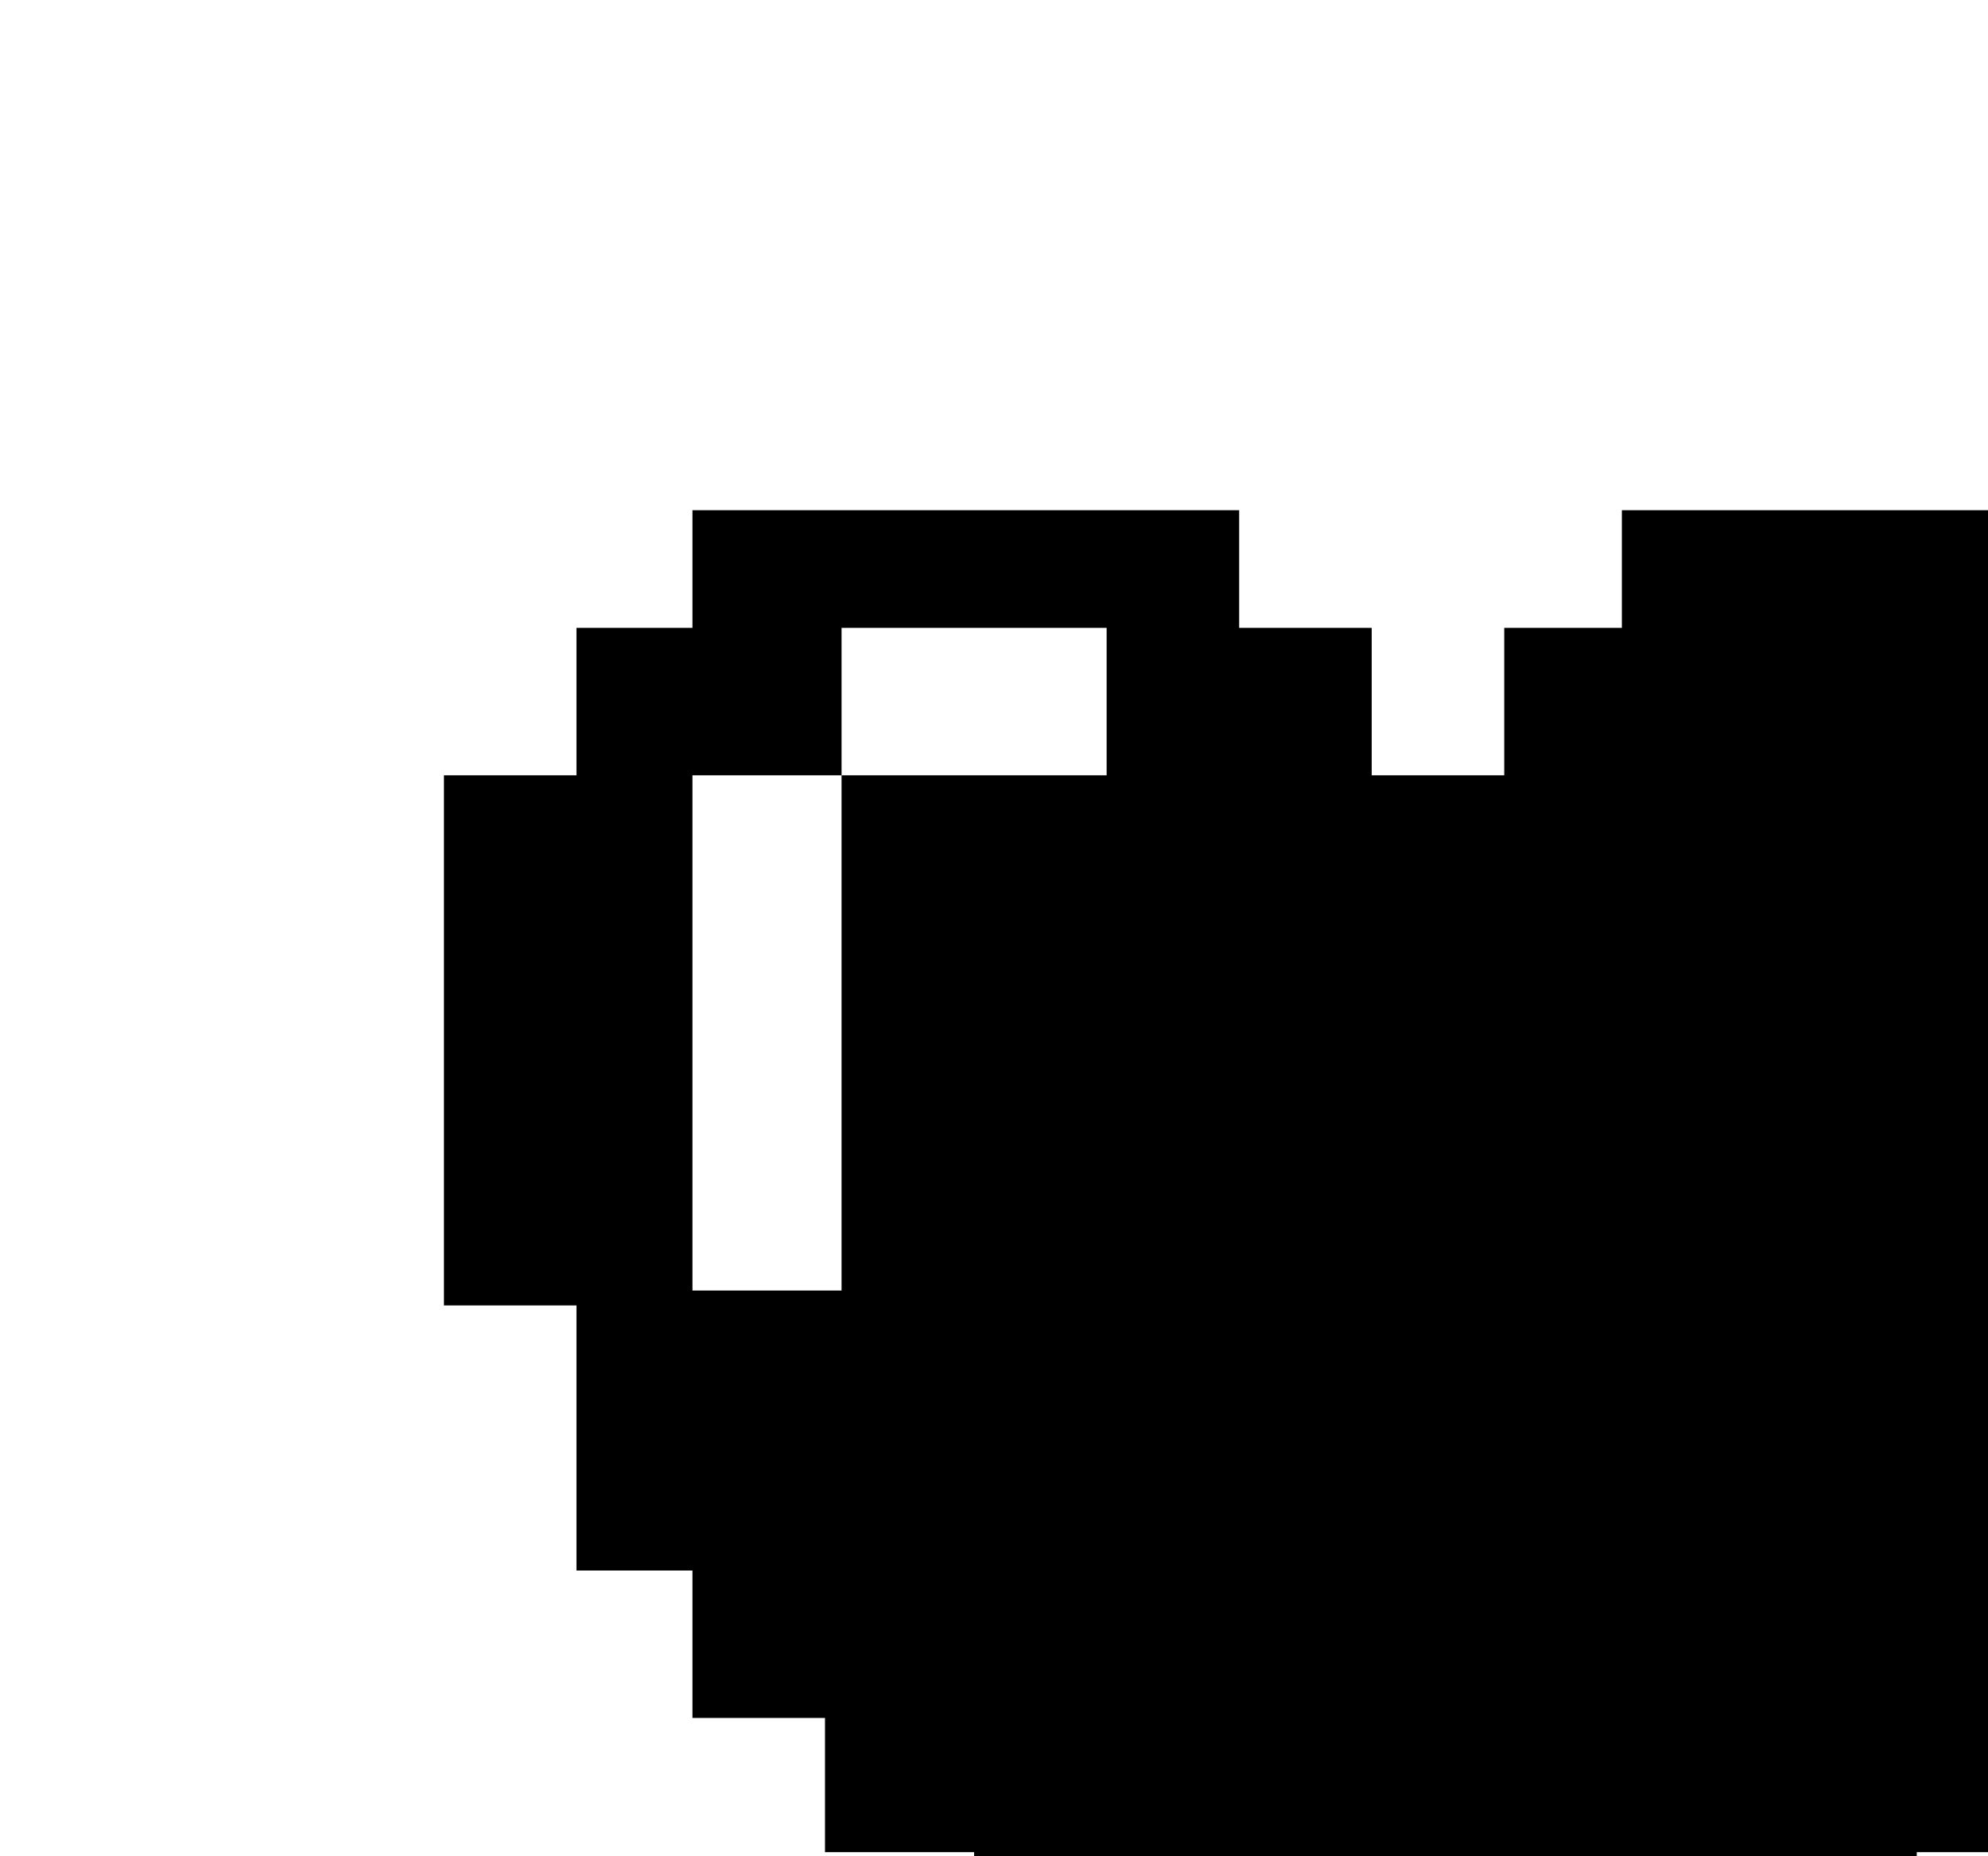
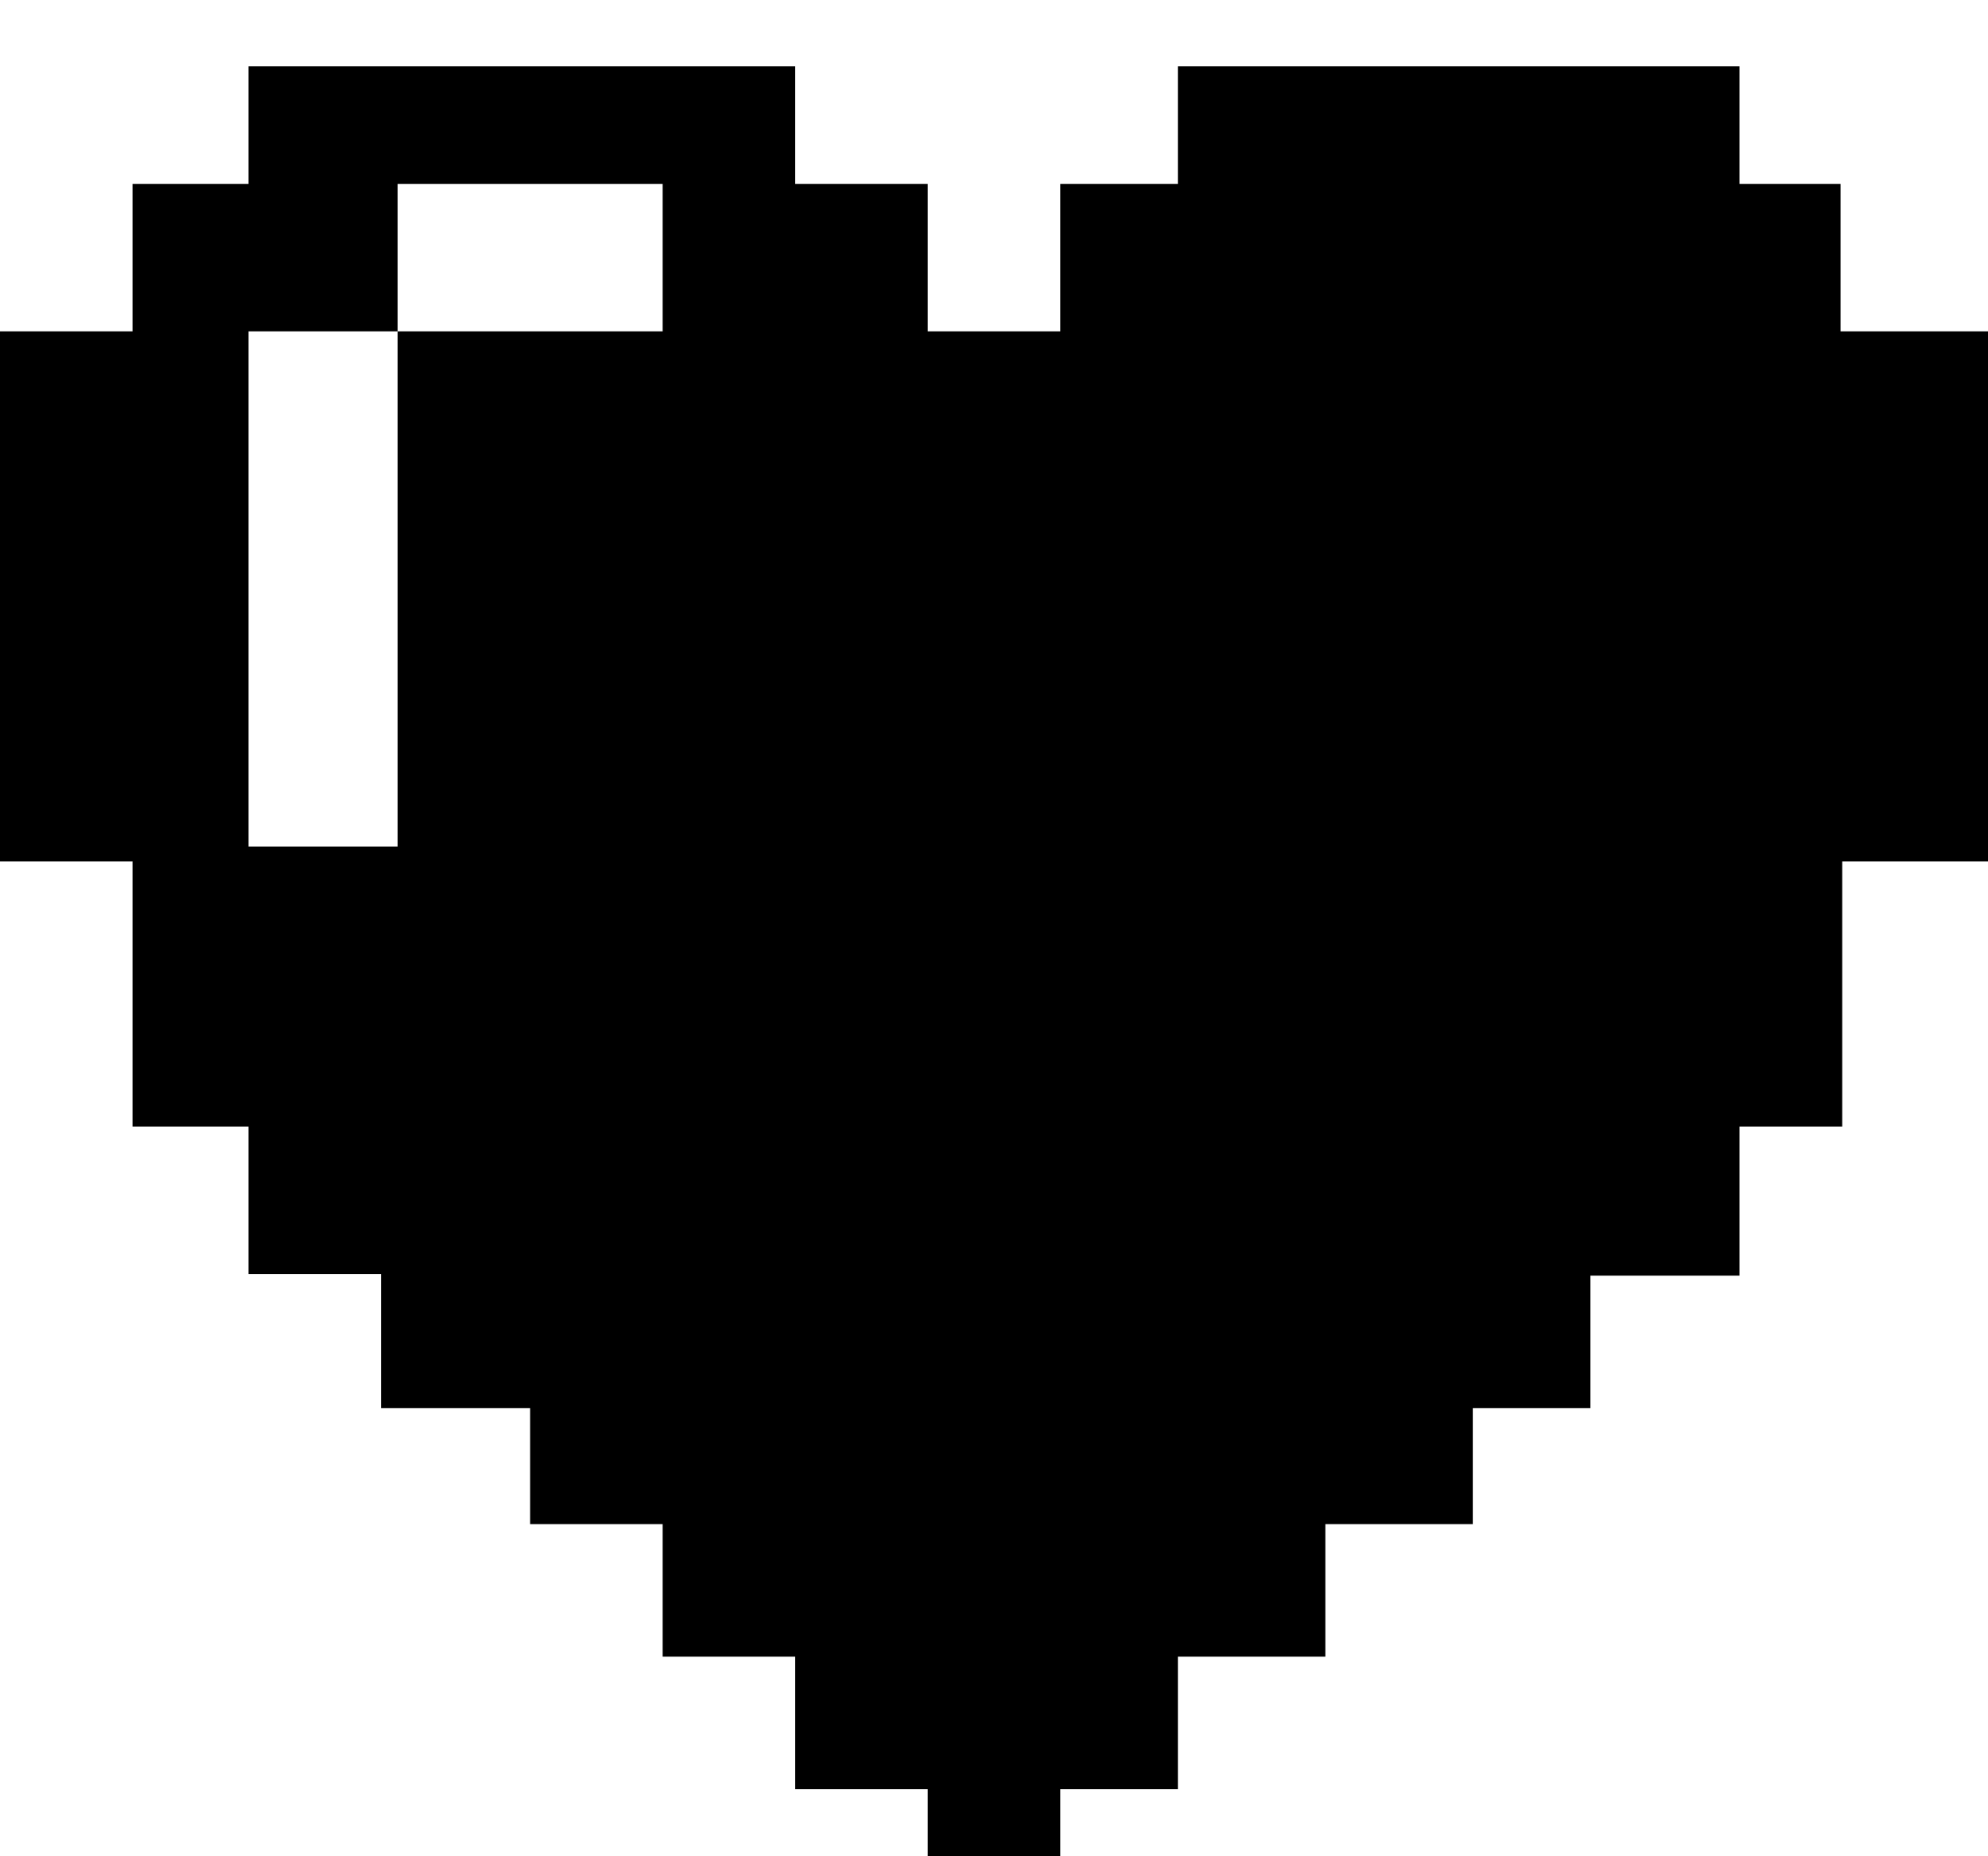
<svg xmlns="http://www.w3.org/2000/svg" class="css-1j8o68f">
-   <g id="SvgjsG5207" featurekey="symbolFeature-0" transform="matrix(1.080109, 0, 0, 1.080109, 11.57738, 11.57738)" fill="#000000" style="">
+   <g id="SvgjsG5207" fill="#000000" style="">
    <path d="M44.44,8V4.44H42V1.6H28.44V4.44H25.6V8H22.4V4.44H19.2V1.6H6V4.44H3.2V8H0V20.8H3.2v6.4H6v3.56h3.2V34H12.8V36.8H16V40h3.2v3.2h3.2v3.2h3.2V43.2h2.84V40H32V36.8h3.56V34H38.4v-3.2H42V27.2h2.48V20.8H48V8ZM16,8H9.6V20.44H6V8H9.6V4.44H16Z" style="" />
  </g>
</svg>
